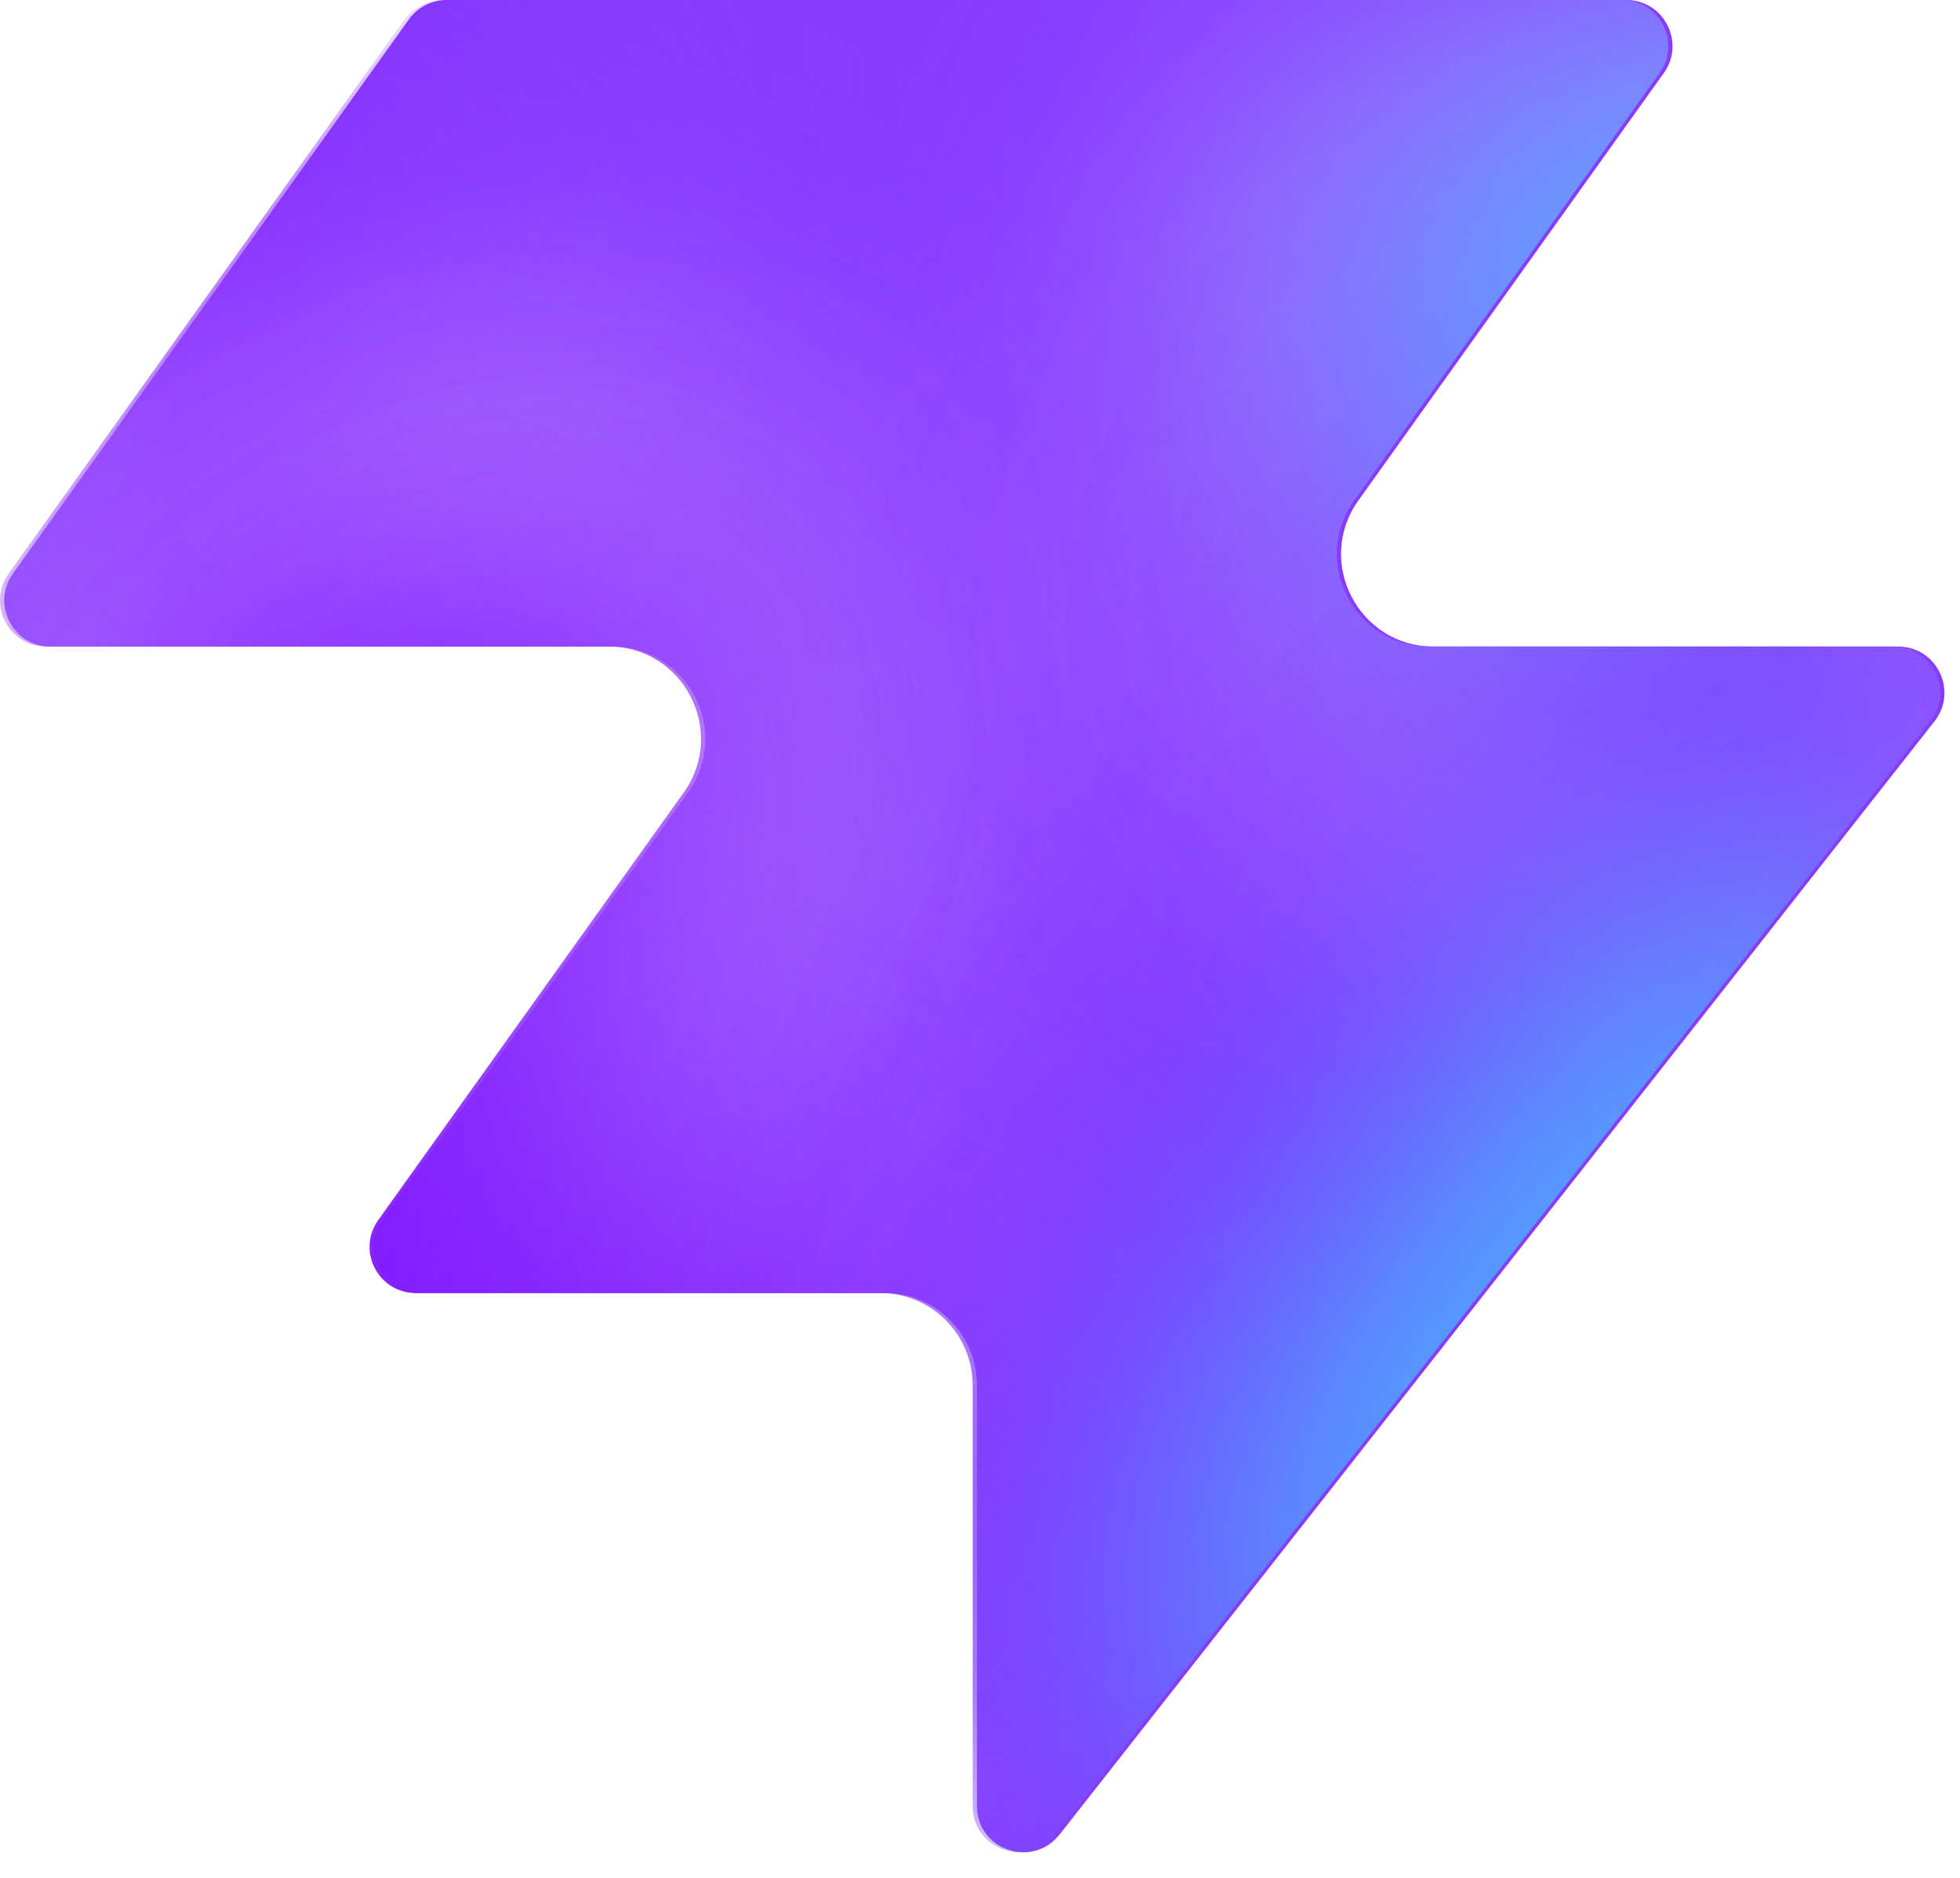
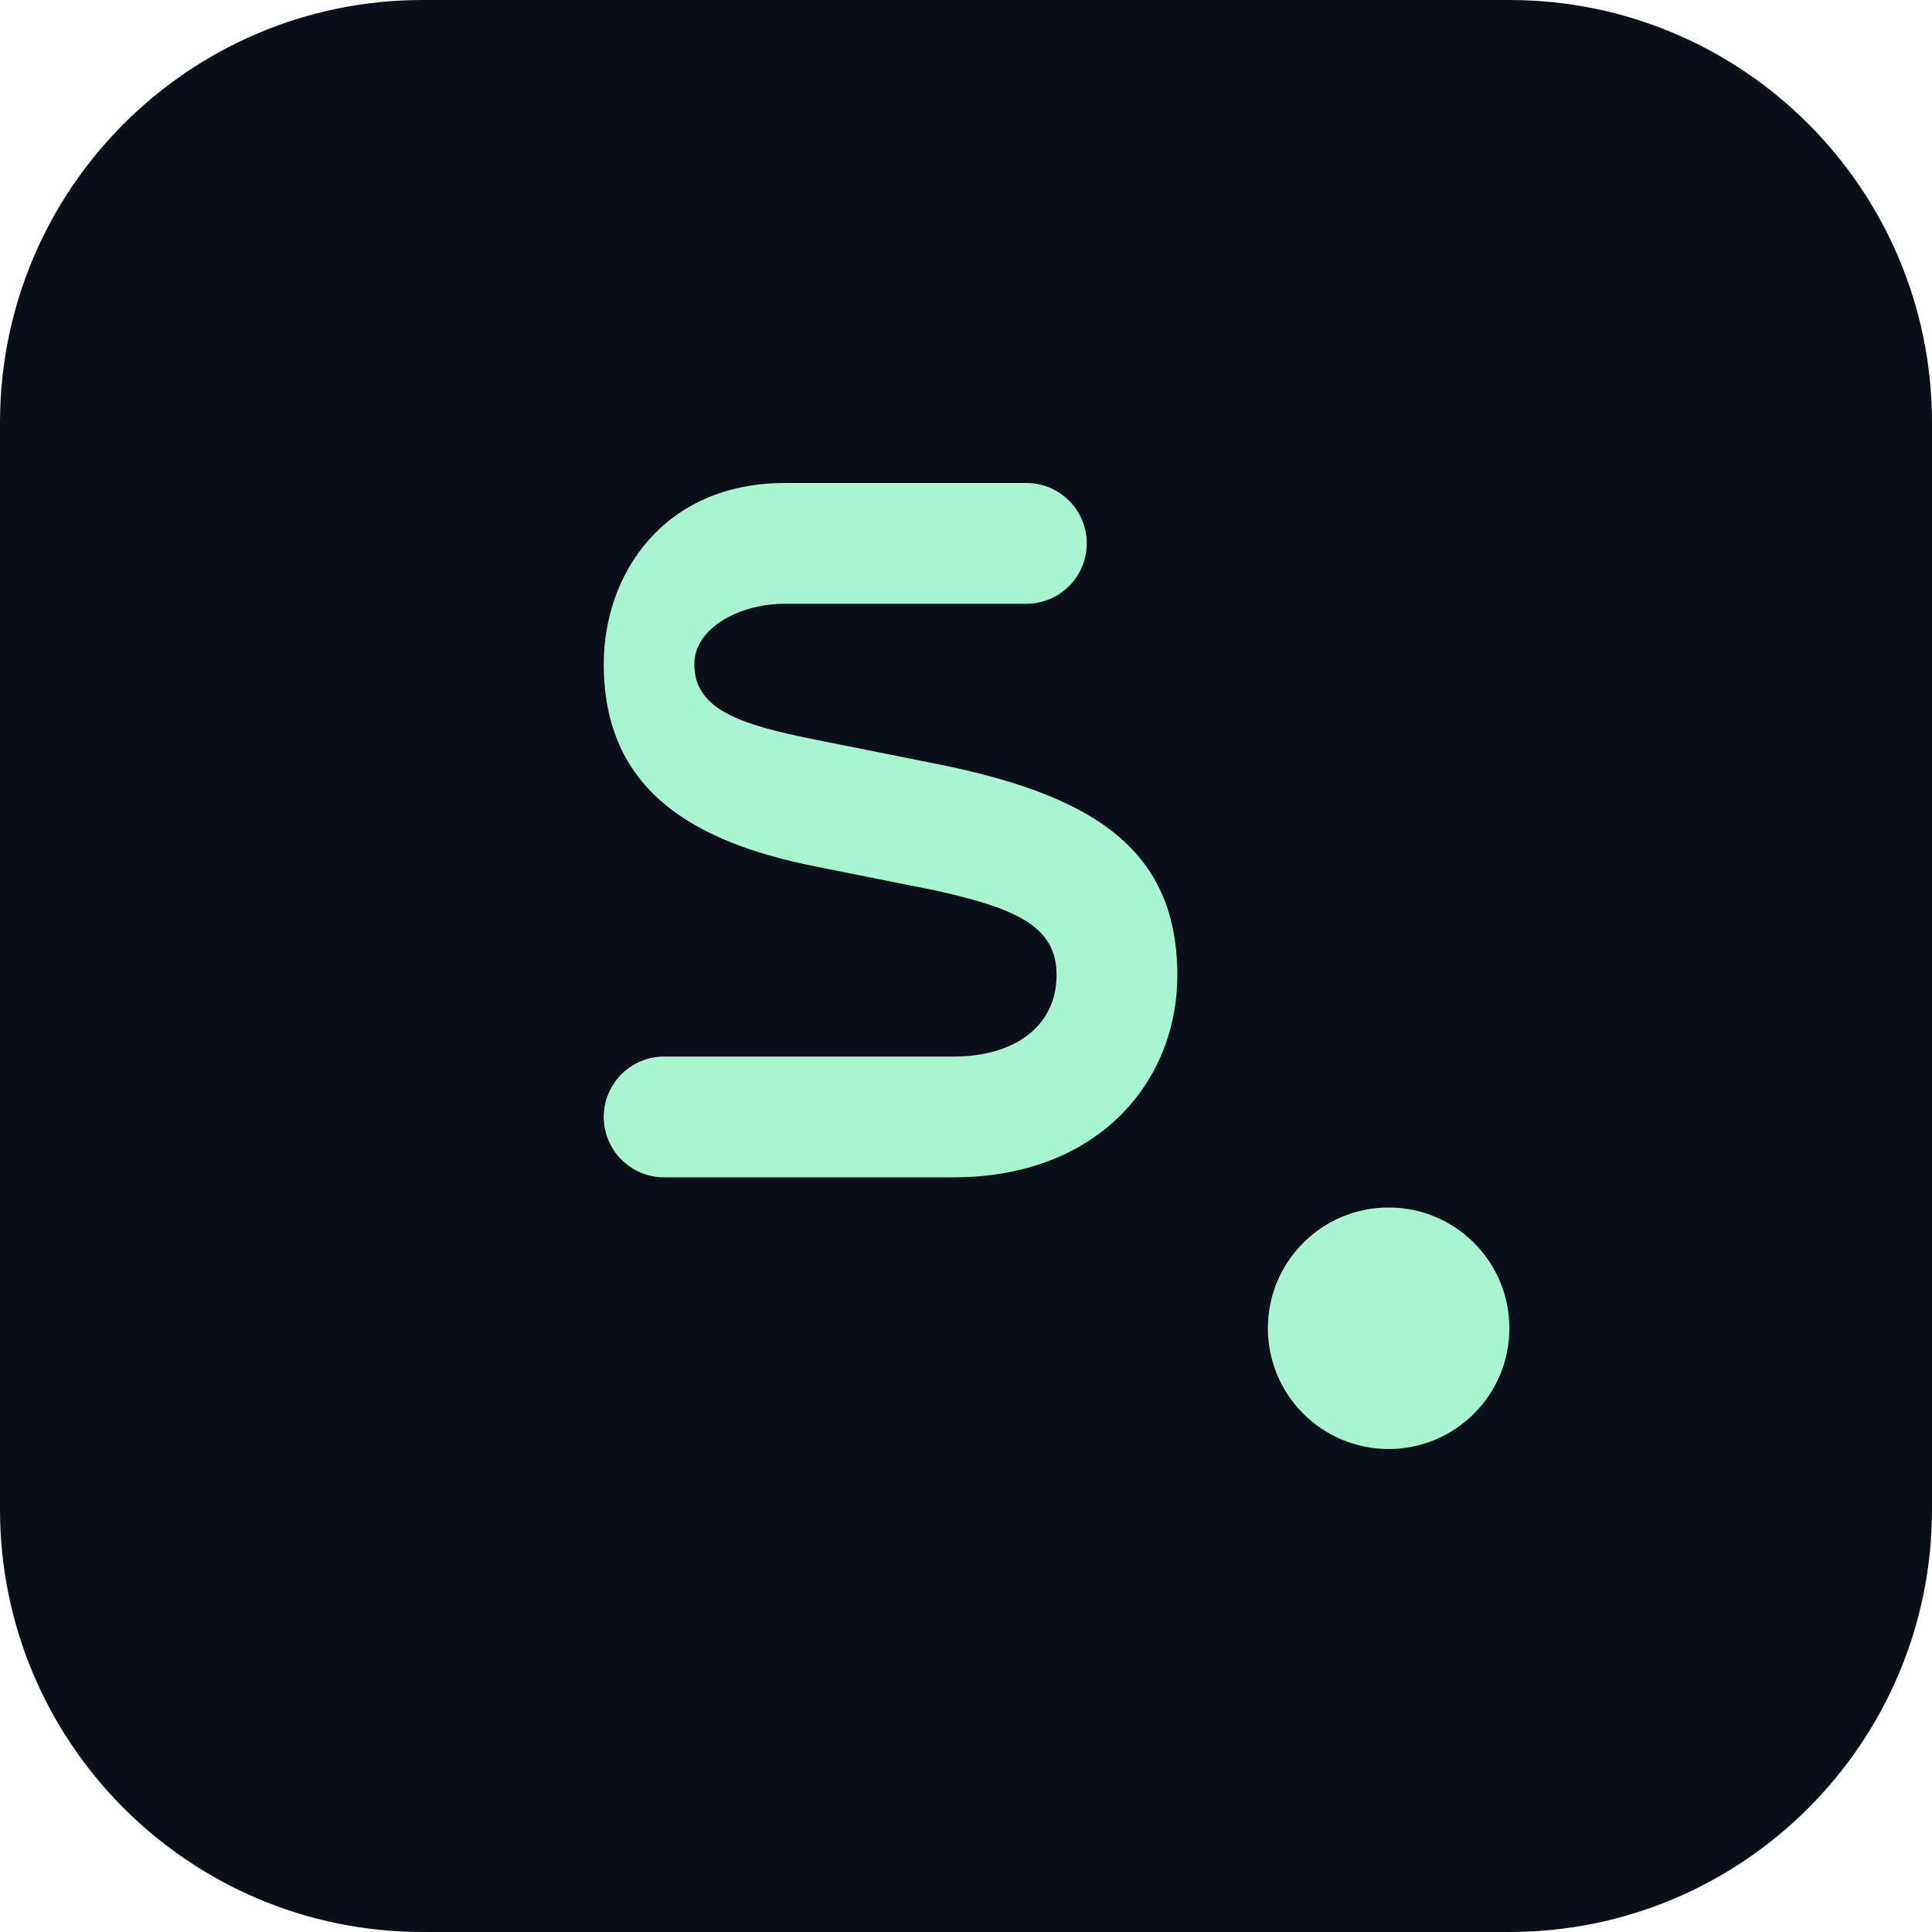
- <svg xmlns="http://www.w3.org/2000/svg" width="48" height="46" fill="none" viewBox="0 0 48 46">
-   <path fill="#863bff" d="M25.946 44.938c-.664.845-2.021.375-2.021-.698V33.937a2.26 2.26 0 0 0-2.262-2.262H10.287c-.92 0-1.456-1.04-.92-1.788l7.48-10.471c1.07-1.497 0-3.578-1.842-3.578H1.237c-.92 0-1.456-1.04-.92-1.788L10.013.474c.214-.297.556-.474.92-.474h28.894c.92 0 1.456 1.04.92 1.788l-7.48 10.471c-1.07 1.498 0 3.579 1.842 3.579h11.377c.943 0 1.473 1.088.89 1.83L25.947 44.94z" style="fill:#863bff;fill:color(display-p3 .525 .23 1);fill-opacity:1" />
-   <mask id="a" width="48" height="46" x="0" y="0" maskUnits="userSpaceOnUse" style="mask-type:alpha">
-     <path fill="#000" d="M25.842 44.938c-.664.844-2.021.375-2.021-.698V33.937a2.26 2.26 0 0 0-2.262-2.262H10.183c-.92 0-1.456-1.04-.92-1.788l7.48-10.471c1.07-1.498 0-3.579-1.842-3.579H1.133c-.92 0-1.456-1.04-.92-1.787L9.91.473c.214-.297.556-.474.92-.474h28.894c.92 0 1.456 1.04.92 1.788l-7.48 10.471c-1.07 1.498 0 3.578 1.842 3.578h11.377c.943 0 1.473 1.088.89 1.832L25.843 44.94z" style="fill:#000;fill-opacity:1" />
-   </mask>
-   <g mask="url(#a)">
-     <g filter="url(#b)">
-       <ellipse cx="5.508" cy="14.704" fill="#ede6ff" rx="5.508" ry="14.704" style="fill:#ede6ff;fill:color(display-p3 .927 .903 1);fill-opacity:1" transform="matrix(.00324 1 1 -.00324 -4.47 31.516)" />
-     </g>
-     <g filter="url(#c)">
-       <ellipse cx="10.399" cy="29.851" fill="#ede6ff" rx="10.399" ry="29.851" style="fill:#ede6ff;fill:color(display-p3 .927 .903 1);fill-opacity:1" transform="matrix(.00324 1 1 -.00324 -39.328 7.883)" />
-     </g>
-     <g filter="url(#d)">
-       <ellipse cx="5.508" cy="30.487" fill="#7e14ff" rx="5.508" ry="30.487" style="fill:#7e14ff;fill:color(display-p3 .492 .077 1);fill-opacity:1" transform="rotate(89.814 -25.913 -14.639)scale(1 -1)" />
-     </g>
-     <g filter="url(#e)">
-       <ellipse cx="5.508" cy="30.599" fill="#7e14ff" rx="5.508" ry="30.599" style="fill:#7e14ff;fill:color(display-p3 .492 .077 1);fill-opacity:1" transform="rotate(89.814 -32.644 -3.334)scale(1 -1)" />
-     </g>
-     <g filter="url(#f)">
-       <ellipse cx="5.508" cy="30.599" fill="#7e14ff" rx="5.508" ry="30.599" style="fill:#7e14ff;fill:color(display-p3 .492 .077 1);fill-opacity:1" transform="matrix(.00324 1 1 -.00324 -34.34 30.47)" />
-     </g>
-     <g filter="url(#g)">
-       <ellipse cx="14.072" cy="22.078" fill="#ede6ff" rx="14.072" ry="22.078" style="fill:#ede6ff;fill:color(display-p3 .927 .903 1);fill-opacity:1" transform="rotate(93.35 24.506 48.493)scale(-1 1)" />
-     </g>
-     <g filter="url(#h)">
-       <ellipse cx="3.47" cy="21.501" fill="#7e14ff" rx="3.47" ry="21.501" style="fill:#7e14ff;fill:color(display-p3 .492 .077 1);fill-opacity:1" transform="rotate(89.009 28.708 47.59)scale(-1 1)" />
-     </g>
-     <g filter="url(#i)">
-       <ellipse cx="3.47" cy="21.501" fill="#7e14ff" rx="3.47" ry="21.501" style="fill:#7e14ff;fill:color(display-p3 .492 .077 1);fill-opacity:1" transform="rotate(89.009 28.708 47.59)scale(-1 1)" />
-     </g>
-     <g filter="url(#j)">
-       <ellipse cx=".387" cy="8.972" fill="#7e14ff" rx="4.407" ry="29.108" style="fill:#7e14ff;fill:color(display-p3 .492 .077 1);fill-opacity:1" transform="rotate(39.51 .387 8.972)" />
-     </g>
-     <g filter="url(#k)">
-       <ellipse cx="47.523" cy="-6.092" fill="#7e14ff" rx="4.407" ry="29.108" style="fill:#7e14ff;fill:color(display-p3 .492 .077 1);fill-opacity:1" transform="rotate(37.892 47.523 -6.092)" />
-     </g>
-     <g filter="url(#l)">
-       <ellipse cx="41.412" cy="6.333" fill="#47bfff" rx="5.971" ry="9.665" style="fill:#47bfff;fill:color(display-p3 .28 .748 1);fill-opacity:1" transform="rotate(37.892 41.412 6.333)" />
-     </g>
-     <g filter="url(#m)">
-       <ellipse cx="-1.879" cy="38.332" fill="#7e14ff" rx="4.407" ry="29.108" style="fill:#7e14ff;fill:color(display-p3 .492 .077 1);fill-opacity:1" transform="rotate(37.892 -1.88 38.332)" />
-     </g>
-     <g filter="url(#n)">
-       <ellipse cx="-1.879" cy="38.332" fill="#7e14ff" rx="4.407" ry="29.108" style="fill:#7e14ff;fill:color(display-p3 .492 .077 1);fill-opacity:1" transform="rotate(37.892 -1.88 38.332)" />
-     </g>
-     <g filter="url(#o)">
-       <ellipse cx="35.651" cy="29.907" fill="#7e14ff" rx="4.407" ry="29.108" style="fill:#7e14ff;fill:color(display-p3 .492 .077 1);fill-opacity:1" transform="rotate(37.892 35.651 29.907)" />
-     </g>
-     <g filter="url(#p)">
-       <ellipse cx="38.418" cy="32.4" fill="#47bfff" rx="5.971" ry="15.297" style="fill:#47bfff;fill:color(display-p3 .28 .748 1);fill-opacity:1" transform="rotate(37.892 38.418 32.4)" />
-     </g>
-   </g>
-   <defs>
-     <filter id="b" width="60.045" height="41.654" x="-19.77" y="16.149" color-interpolation-filters="sRGB" filterUnits="userSpaceOnUse">
-       <feFlood flood-opacity="0" result="BackgroundImageFix" />
-       <feBlend in="SourceGraphic" in2="BackgroundImageFix" result="shape" />
-       <feGaussianBlur result="effect1_foregroundBlur_2002_17158" stdDeviation="7.659" />
-     </filter>
-     <filter id="c" width="90.34" height="51.437" x="-54.613" y="-7.533" color-interpolation-filters="sRGB" filterUnits="userSpaceOnUse">
-       <feFlood flood-opacity="0" result="BackgroundImageFix" />
-       <feBlend in="SourceGraphic" in2="BackgroundImageFix" result="shape" />
-       <feGaussianBlur result="effect1_foregroundBlur_2002_17158" stdDeviation="7.659" />
-     </filter>
-     <filter id="d" width="79.355" height="29.4" x="-49.64" y="2.03" color-interpolation-filters="sRGB" filterUnits="userSpaceOnUse">
-       <feFlood flood-opacity="0" result="BackgroundImageFix" />
-       <feBlend in="SourceGraphic" in2="BackgroundImageFix" result="shape" />
-       <feGaussianBlur result="effect1_foregroundBlur_2002_17158" stdDeviation="4.596" />
-     </filter>
-     <filter id="e" width="79.579" height="29.4" x="-45.045" y="20.029" color-interpolation-filters="sRGB" filterUnits="userSpaceOnUse">
-       <feFlood flood-opacity="0" result="BackgroundImageFix" />
-       <feBlend in="SourceGraphic" in2="BackgroundImageFix" result="shape" />
-       <feGaussianBlur result="effect1_foregroundBlur_2002_17158" stdDeviation="4.596" />
-     </filter>
-     <filter id="f" width="79.579" height="29.4" x="-43.513" y="21.178" color-interpolation-filters="sRGB" filterUnits="userSpaceOnUse">
-       <feFlood flood-opacity="0" result="BackgroundImageFix" />
-       <feBlend in="SourceGraphic" in2="BackgroundImageFix" result="shape" />
-       <feGaussianBlur result="effect1_foregroundBlur_2002_17158" stdDeviation="4.596" />
-     </filter>
-     <filter id="g" width="74.749" height="58.852" x="15.756" y="-17.901" color-interpolation-filters="sRGB" filterUnits="userSpaceOnUse">
-       <feFlood flood-opacity="0" result="BackgroundImageFix" />
-       <feBlend in="SourceGraphic" in2="BackgroundImageFix" result="shape" />
-       <feGaussianBlur result="effect1_foregroundBlur_2002_17158" stdDeviation="7.659" />
-     </filter>
-     <filter id="h" width="61.377" height="25.362" x="23.548" y="2.284" color-interpolation-filters="sRGB" filterUnits="userSpaceOnUse">
-       <feFlood flood-opacity="0" result="BackgroundImageFix" />
-       <feBlend in="SourceGraphic" in2="BackgroundImageFix" result="shape" />
-       <feGaussianBlur result="effect1_foregroundBlur_2002_17158" stdDeviation="4.596" />
-     </filter>
-     <filter id="i" width="61.377" height="25.362" x="23.548" y="2.284" color-interpolation-filters="sRGB" filterUnits="userSpaceOnUse">
-       <feFlood flood-opacity="0" result="BackgroundImageFix" />
-       <feBlend in="SourceGraphic" in2="BackgroundImageFix" result="shape" />
-       <feGaussianBlur result="effect1_foregroundBlur_2002_17158" stdDeviation="4.596" />
-     </filter>
-     <filter id="j" width="56.045" height="63.649" x="-27.636" y="-22.853" color-interpolation-filters="sRGB" filterUnits="userSpaceOnUse">
-       <feFlood flood-opacity="0" result="BackgroundImageFix" />
-       <feBlend in="SourceGraphic" in2="BackgroundImageFix" result="shape" />
-       <feGaussianBlur result="effect1_foregroundBlur_2002_17158" stdDeviation="4.596" />
-     </filter>
-     <filter id="k" width="54.814" height="64.646" x="20.116" y="-38.415" color-interpolation-filters="sRGB" filterUnits="userSpaceOnUse">
-       <feFlood flood-opacity="0" result="BackgroundImageFix" />
-       <feBlend in="SourceGraphic" in2="BackgroundImageFix" result="shape" />
-       <feGaussianBlur result="effect1_foregroundBlur_2002_17158" stdDeviation="4.596" />
-     </filter>
-     <filter id="l" width="33.541" height="35.313" x="24.641" y="-11.323" color-interpolation-filters="sRGB" filterUnits="userSpaceOnUse">
-       <feFlood flood-opacity="0" result="BackgroundImageFix" />
-       <feBlend in="SourceGraphic" in2="BackgroundImageFix" result="shape" />
-       <feGaussianBlur result="effect1_foregroundBlur_2002_17158" stdDeviation="4.596" />
-     </filter>
-     <filter id="m" width="54.814" height="64.646" x="-29.286" y="6.009" color-interpolation-filters="sRGB" filterUnits="userSpaceOnUse">
-       <feFlood flood-opacity="0" result="BackgroundImageFix" />
-       <feBlend in="SourceGraphic" in2="BackgroundImageFix" result="shape" />
-       <feGaussianBlur result="effect1_foregroundBlur_2002_17158" stdDeviation="4.596" />
-     </filter>
-     <filter id="n" width="54.814" height="64.646" x="-29.286" y="6.009" color-interpolation-filters="sRGB" filterUnits="userSpaceOnUse">
-       <feFlood flood-opacity="0" result="BackgroundImageFix" />
-       <feBlend in="SourceGraphic" in2="BackgroundImageFix" result="shape" />
-       <feGaussianBlur result="effect1_foregroundBlur_2002_17158" stdDeviation="4.596" />
-     </filter>
-     <filter id="o" width="54.814" height="64.646" x="8.244" y="-2.416" color-interpolation-filters="sRGB" filterUnits="userSpaceOnUse">
-       <feFlood flood-opacity="0" result="BackgroundImageFix" />
-       <feBlend in="SourceGraphic" in2="BackgroundImageFix" result="shape" />
-       <feGaussianBlur result="effect1_foregroundBlur_2002_17158" stdDeviation="4.596" />
-     </filter>
-     <filter id="p" width="39.409" height="43.623" x="18.713" y="10.588" color-interpolation-filters="sRGB" filterUnits="userSpaceOnUse">
-       <feFlood flood-opacity="0" result="BackgroundImageFix" />
-       <feBlend in="SourceGraphic" in2="BackgroundImageFix" result="shape" />
-       <feGaussianBlur result="effect1_foregroundBlur_2002_17158" stdDeviation="4.596" />
-     </filter>
-   </defs>
+ <svg xmlns="http://www.w3.org/2000/svg" viewBox="0 0 64 64" role="img" aria-label="Split logo">
+   <rect width="64" height="64" rx="14" fill="#0a0f1a" />
+   <path d="M20 22c0-3 2-6 6-6h8a2 2 0 0 1 0 4h-8c-1.5 0-3 .8-3 2 0 1.5 1.5 2 4 2.5l4 .8c5 1 8 2.7 8 7 0 3.6-2.7 6.7-7.4 6.7H22a2 2 0 0 1 0-4h9.6c2 0 3.4-1 3.4-2.7 0-1.6-1.3-2.2-4-2.8l-4-.8c-4-.8-7-2.5-7-6.7z" fill="#a9f5d1" />
+   <circle cx="46" cy="44" r="4" fill="#a9f5d1" />
</svg>
